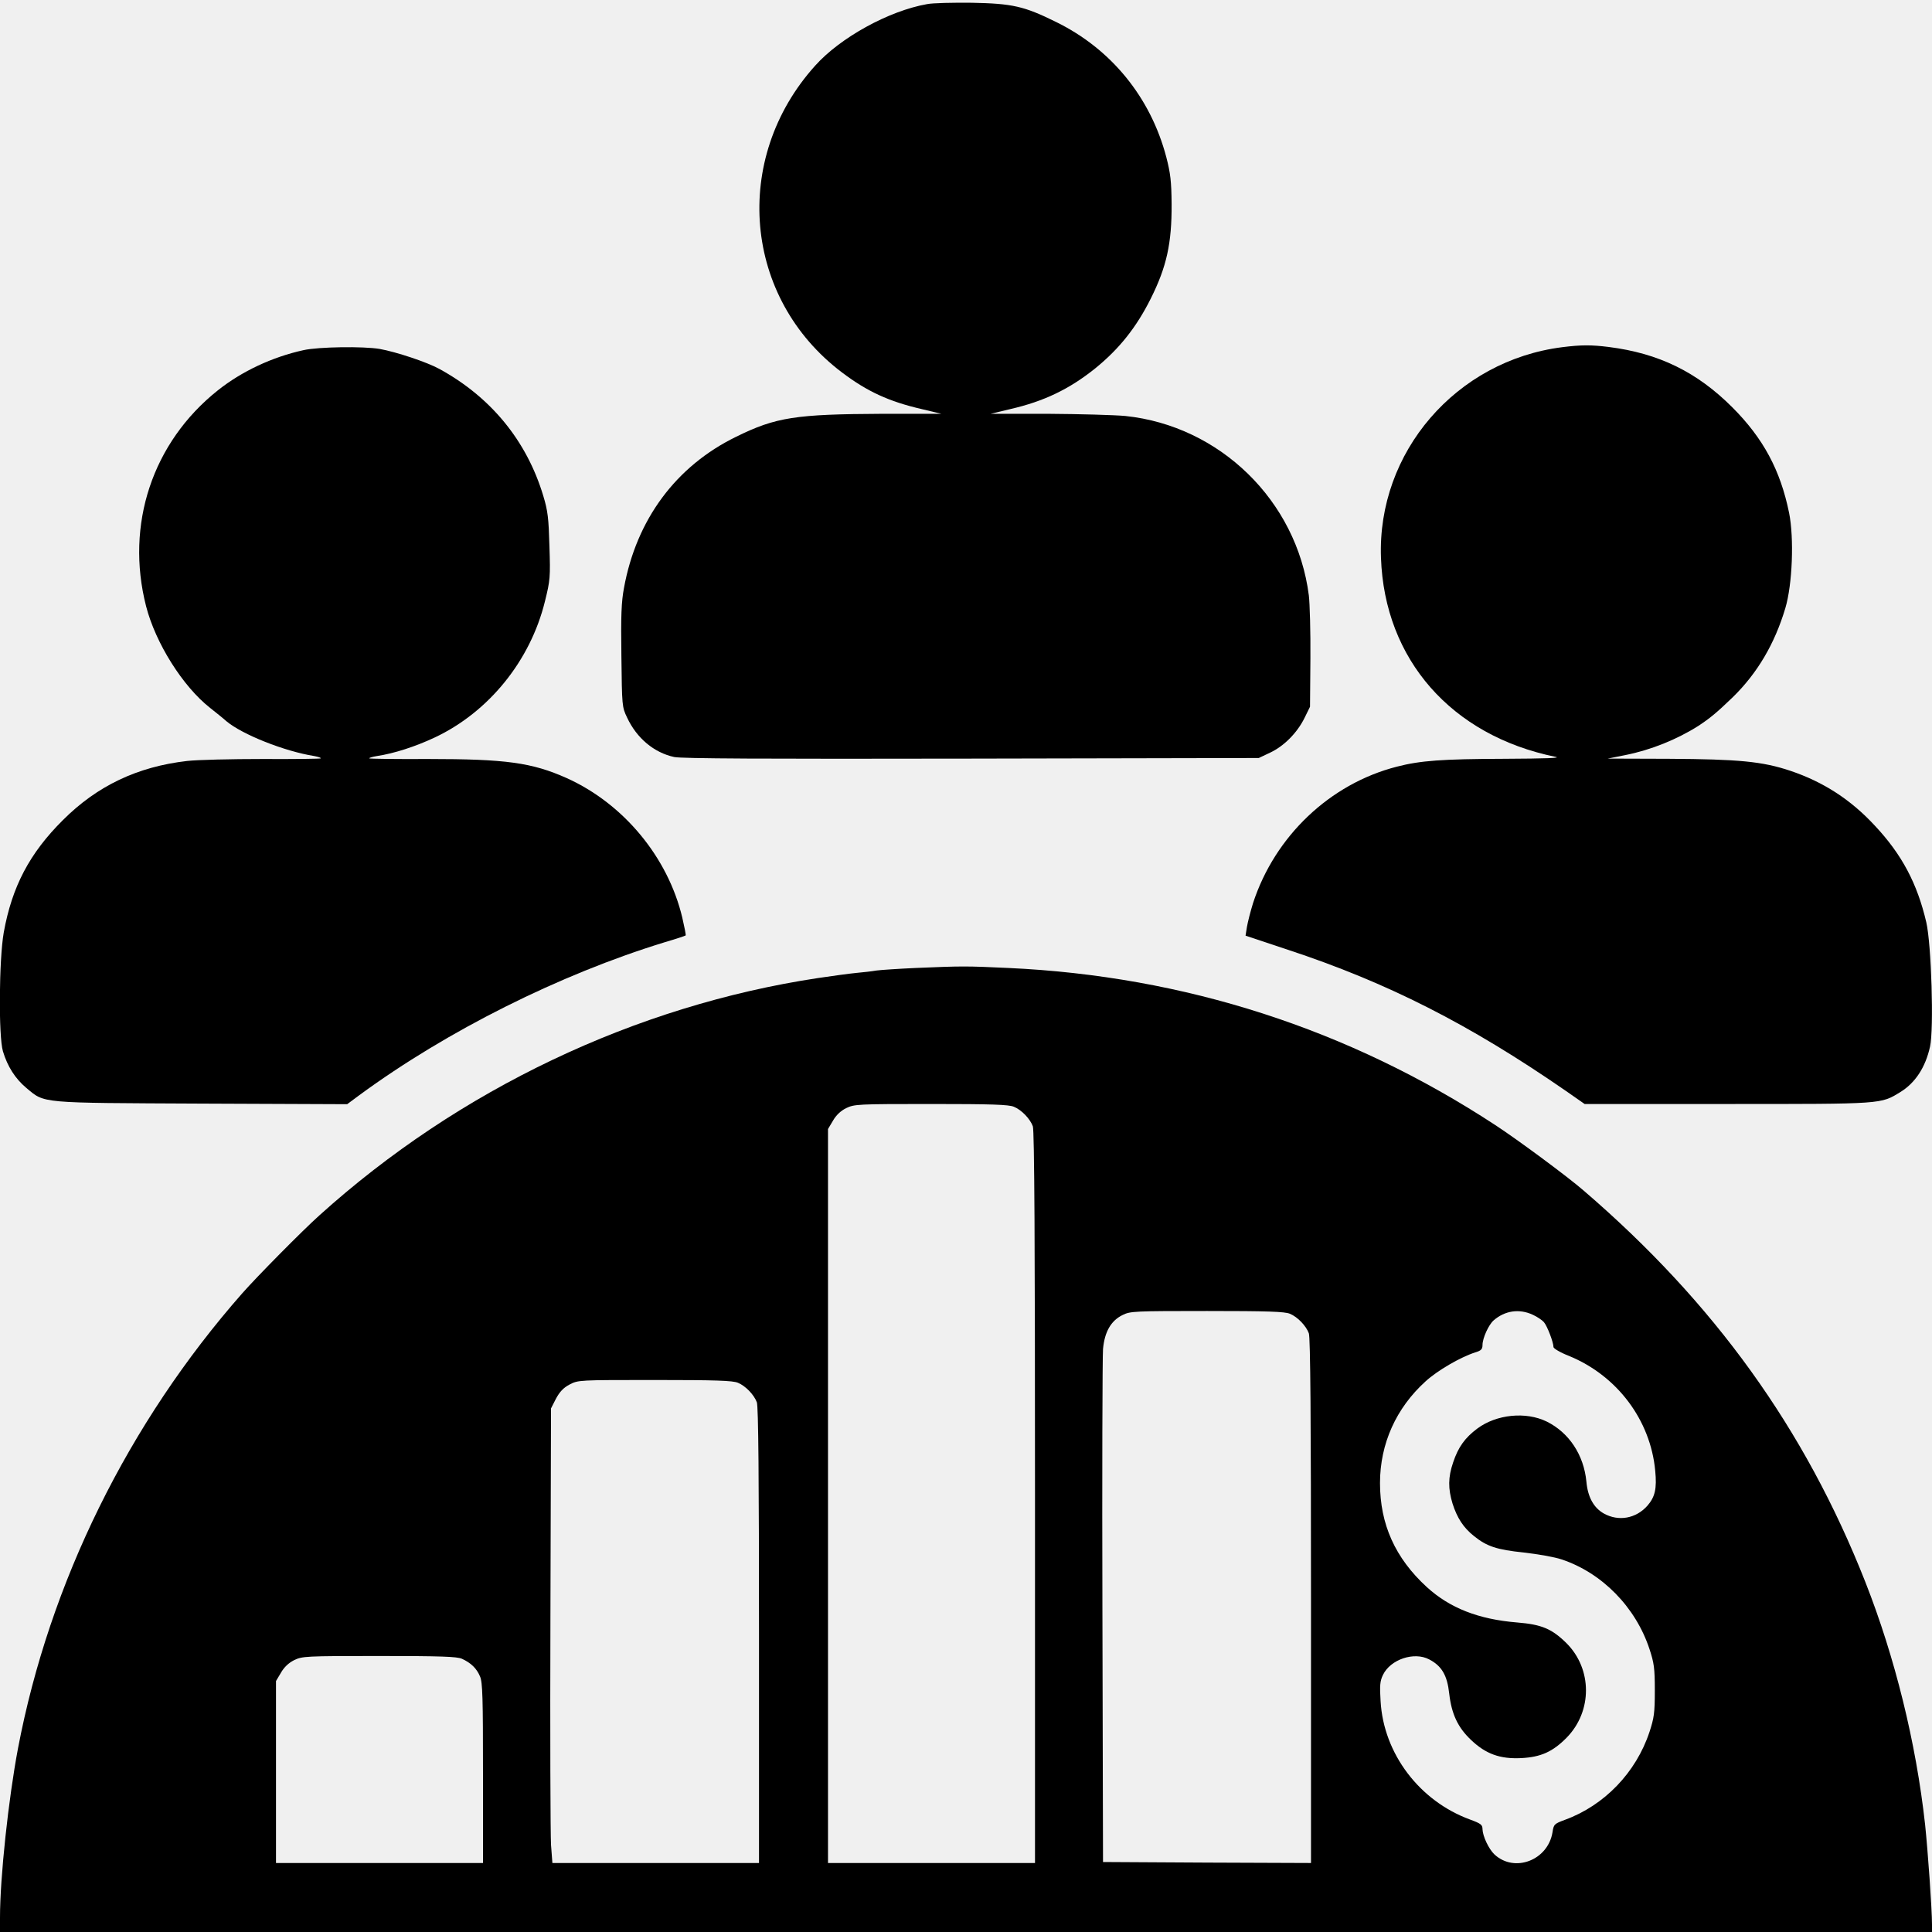
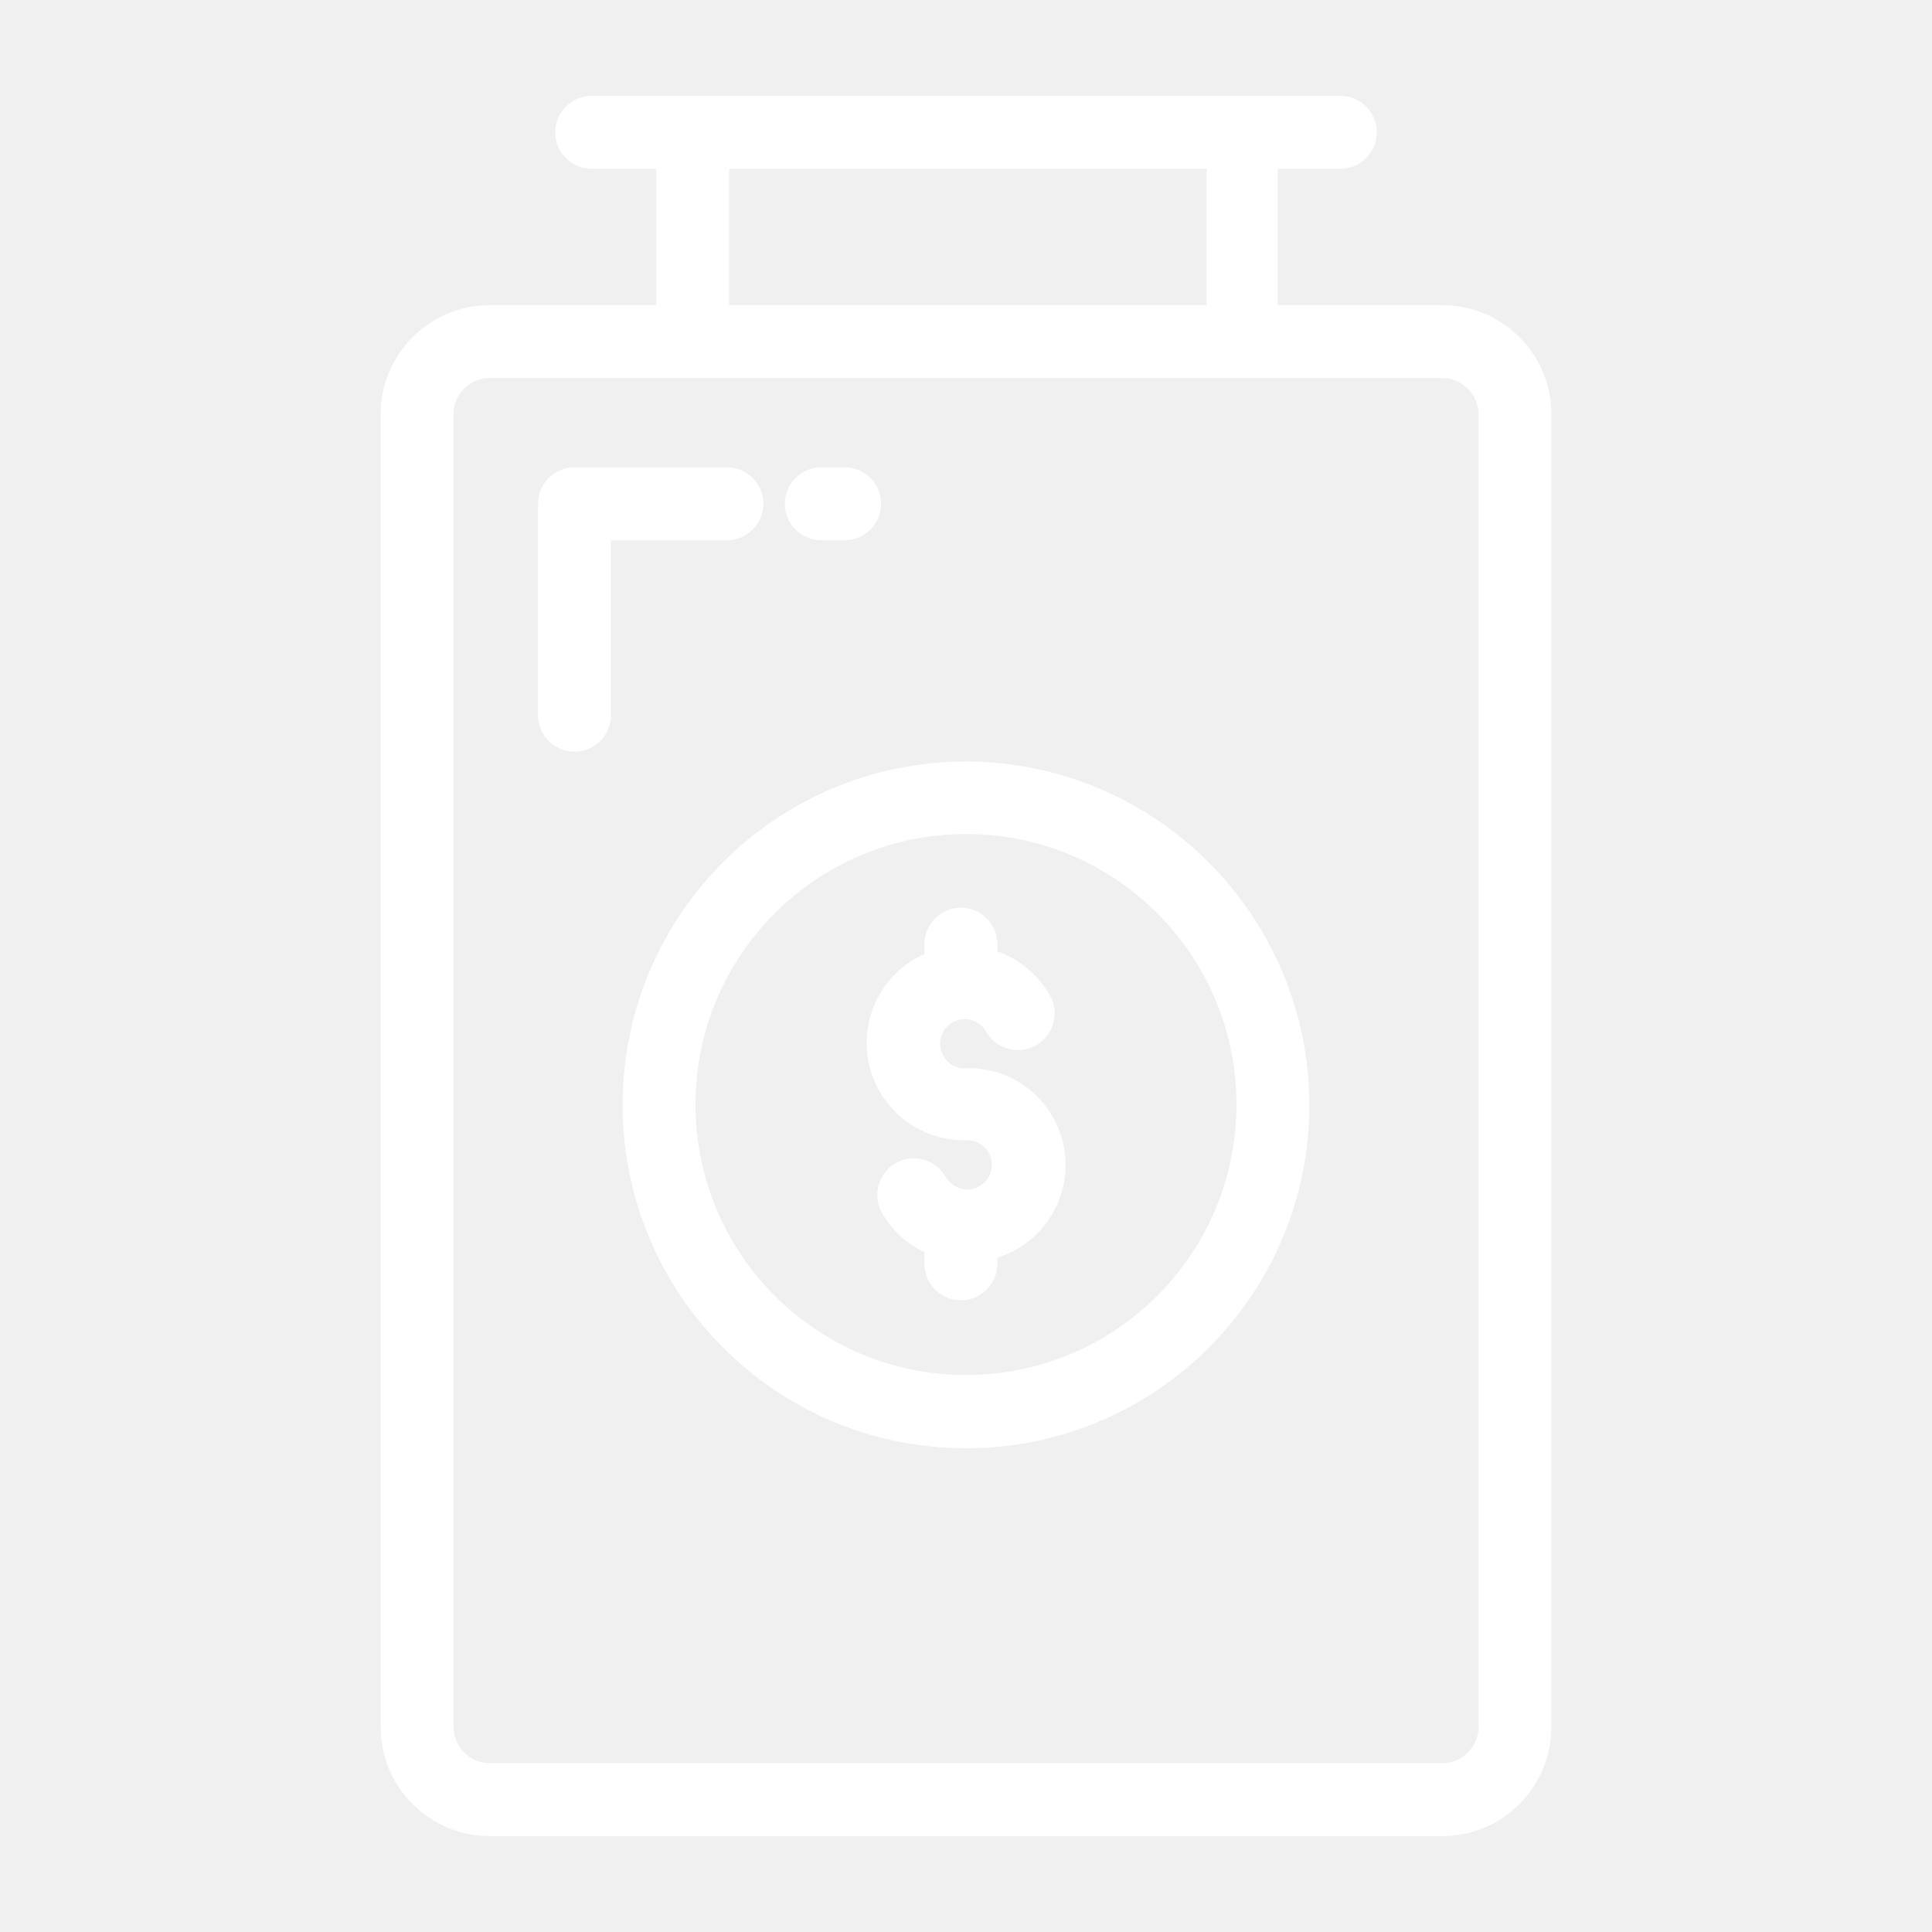
- <svg xmlns="http://www.w3.org/2000/svg" version="1.0" width="980pt" height="980pt" viewBox="0 0 980 980" preserveAspectRatio="xMidYMid meet">
-   <g transform="translate(0,980) scale(0.1,-0.1)" fill="#000000" stroke="none">
-     <path d="M4702 9779 c-193 -34 -439 -169 -567 -312 -426 -473 -364 -1180 137 -1557 127 -96 238 -147 403 -185 l100 -24 -300 0 c-439 -2 -539 -17 -740 -116 -306 -149 -507 -420 -570 -768 -13 -69 -16 -141 -13 -345 3 -253 3 -258 29 -312 49 -105 137 -178 239 -200 41 -8 438 -10 1510 -8 l1455 3 57 27 c71 33 138 101 175 176 l28 57 2 245 c1 135 -3 279 -8 320 -61 480 -451 860 -931 910 -55 5 -231 10 -392 11 l-291 0 100 24 c170 39 299 101 430 206 122 99 209 208 282 354 81 162 107 281 106 480 -1 116 -6 157 -27 238 -80 304 -280 549 -560 686 -162 80 -221 93 -426 97 -96 1 -199 -1 -228 -7z" />
-     <path d="M7925 8039 c-539 -68 -940 -533 -920 -1069 18 -515 357 -901 885 -1009 32 -6 -46 -9 -260 -10 -315 -1 -425 -9 -545 -40 -339 -87 -618 -352 -729 -692 -13 -42 -27 -97 -31 -121 l-7 -44 216 -72 c503 -166 919 -377 1408 -715 l96 -67 724 0 c795 0 777 -1 878 61 75 46 127 125 150 230 20 90 7 519 -19 631 -46 197 -124 344 -261 490 -123 133 -262 222 -428 278 -143 48 -264 59 -617 61 l-310 1 90 18 c130 26 261 79 370 148 59 39 92 66 174 145 125 122 213 271 267 452 36 120 45 356 19 484 -44 216 -131 378 -288 535 -179 179 -373 274 -627 306 -88 11 -139 11 -235 -1z" />
-     <path d="M1540 8024 c-159 -35 -313 -107 -435 -204 -332 -264 -470 -681 -364 -1095 48 -187 186 -407 325 -516 30 -24 68 -54 82 -67 81 -68 295 -153 446 -177 21 -4 36 -9 33 -12 -3 -2 -136 -4 -295 -3 -159 0 -331 -4 -383 -10 -252 -29 -456 -126 -630 -300 -169 -168 -258 -337 -300 -570 -24 -137 -27 -527 -4 -603 23 -77 63 -139 118 -185 96 -80 59 -76 890 -80 l738 -3 62 46 c444 326 1016 612 1547 775 58 17 106 33 108 35 2 2 -6 42 -17 90 -73 307 -298 578 -586 708 -177 79 -309 97 -704 97 -161 -1 -295 1 -298 3 -2 3 15 8 39 12 87 13 195 48 293 94 274 129 485 389 559 690 27 108 28 124 23 280 -4 142 -8 179 -31 255 -84 280 -266 502 -528 645 -62 34 -218 86 -302 101 -83 14 -308 11 -386 -6z" />
-     <path d="M4645 4890 c-88 -4 -178 -10 -200 -13 -22 -4 -67 -9 -100 -12 -33 -3 -121 -15 -195 -26 -928 -140 -1823 -566 -2530 -1204 -87 -78 -317 -311 -391 -395 -578 -657 -978 -1468 -1138 -2310 -48 -255 -91 -653 -91 -857 l0 -73 4900 0 4900 0 0 38 c0 78 -21 373 -35 507 -46 416 -153 849 -303 1230 -306 777 -766 1416 -1428 1985 -79 69 -333 257 -449 333 -743 487 -1576 756 -2470 797 -216 10 -231 10 -470 0z m498 -704 c39 -16 82 -61 96 -99 8 -20 11 -597 11 -1883 l0 -1854 -525 0 -525 0 0 1862 0 1861 25 42 c16 28 39 50 67 64 42 20 56 21 431 21 307 0 394 -3 420 -14z m1400 -1050 c39 -16 82 -61 96 -99 8 -20 11 -443 11 -1358 l0 -1329 -527 2 -528 3 -3 1265 c-2 696 0 1297 3 1337 8 87 40 144 100 173 38 19 61 20 428 20 307 0 394 -3 420 -14z m1232 -5 c22 -10 47 -27 56 -37 17 -19 49 -103 49 -127 0 -7 35 -28 79 -45 244 -100 413 -325 437 -582 9 -91 -1 -133 -39 -177 -58 -66 -147 -82 -222 -40 -51 29 -81 83 -88 161 -13 136 -88 249 -201 305 -106 52 -255 37 -352 -35 -63 -47 -97 -94 -123 -172 -26 -76 -26 -133 -3 -209 23 -72 55 -122 108 -164 65 -53 117 -70 253 -84 70 -8 157 -23 192 -35 205 -68 376 -242 446 -455 23 -70 27 -96 27 -210 0 -114 -4 -140 -27 -210 -68 -206 -229 -373 -429 -446 -54 -20 -57 -23 -63 -63 -23 -142 -192 -207 -294 -113 -29 27 -60 93 -61 128 0 23 -8 29 -62 49 -258 94 -440 335 -455 601 -5 79 -3 102 12 133 38 79 158 119 234 79 64 -33 92 -81 102 -173 12 -105 44 -173 112 -237 74 -70 146 -96 252 -91 101 5 161 32 232 104 131 134 130 348 -1 479 -74 73 -126 95 -250 105 -196 16 -342 73 -459 180 -160 147 -237 318 -237 527 0 200 82 381 231 516 60 55 177 123 252 147 30 9 37 16 37 38 0 34 31 102 56 124 57 50 130 61 199 29z m-4032 -345 c39 -16 82 -61 96 -99 8 -19 11 -391 11 -1183 l0 -1154 -524 0 -524 0 -7 92 c-3 51 -5 570 -3 1153 l3 1061 25 49 c19 35 37 55 69 72 44 23 46 23 433 23 308 0 395 -3 421 -14z m-1400 -1400 c46 -21 75 -49 92 -90 13 -29 15 -111 15 -491 l0 -455 -525 0 -525 0 0 462 0 461 25 42 c16 28 39 50 67 64 42 20 56 21 431 21 317 0 394 -3 420 -14z" />
+ <svg xmlns="http://www.w3.org/2000/svg" id="SvgjsSvg1022" width="288" height="288" version="1.1">
+   <defs id="SvgjsDefs1023" />
+   <g id="SvgjsG1024">
+     <svg viewBox="0 0 53 53" width="288" height="288">
+       <path d="M26.5 20.89a9.42 9.42 0 1 0 9.42 9.42 9.44 9.44 0 0 0-9.42-9.42Zm0 16.83a7.42 7.42 0 1 1 7.42-7.41 7.42 7.42 0 0 1-7.42 7.41Z" fill="#ffffff" class="svgShape color000000-0 selectable" />
+       <path d="M26.53 29.31h-.07a.68.68 0 0 1-.67-.68.67.67 0 0 1 .67-.67.66.66 0 0 1 .59.34 1 1 0 1 0 1.75-1 2.7 2.7 0 0 0-1.44-1.2v-.2a1 1 0 0 0-2 0v.27a2.67 2.67 0 0 0 1.1 5.11h.07a.67.67 0 0 1 .68.67.68.68 0 0 1-.68.68.69.69 0 0 1-.59-.35 1 1 0 1 0-1.74 1 2.61 2.61 0 0 0 1.16 1.07v.32a1 1 0 0 0 2 0v-.17a2.66 2.66 0 0 0-.83-5.2Z" fill="#ffffff" class="svgShape color000000-1 selectable" />
+       <path d="M39.56 8.37h-4.51V4.63h1.72a1 1 0 0 0 0-2H16.23a1 1 0 0 0 0 2H18v3.74h-4.56a3 3 0 0 0-3 3v36a3 3 0 0 0 3 3h26.12a3 3 0 0 0 3-3v-36a3 3 0 0 0-3-3ZM20 4.63h13.1v3.74H20Zm20.56 42.74a1 1 0 0 1-1 1H13.44a1 1 0 0 1-1-1v-36a1 1 0 0 1 1-1h26.12a1 1 0 0 1 1 1Z" fill="#ffffff" class="svgShape color000000-2 selectable" />
+       <path d="M20.94 13.82a1 1 0 0 0-1-1h-4.18a1 1 0 0 0-1 1v5.8a1 1 0 0 0 2 0v-4.8h3.18a1 1 0 0 0 1-1zm1.59 1h.64a1 1 0 0 0 0-2h-.64a1 1 0 0 0 0 2z" fill="#ffffff" class="svgShape color000000-3 selectable" />
+     </svg>
  </g>
</svg>
